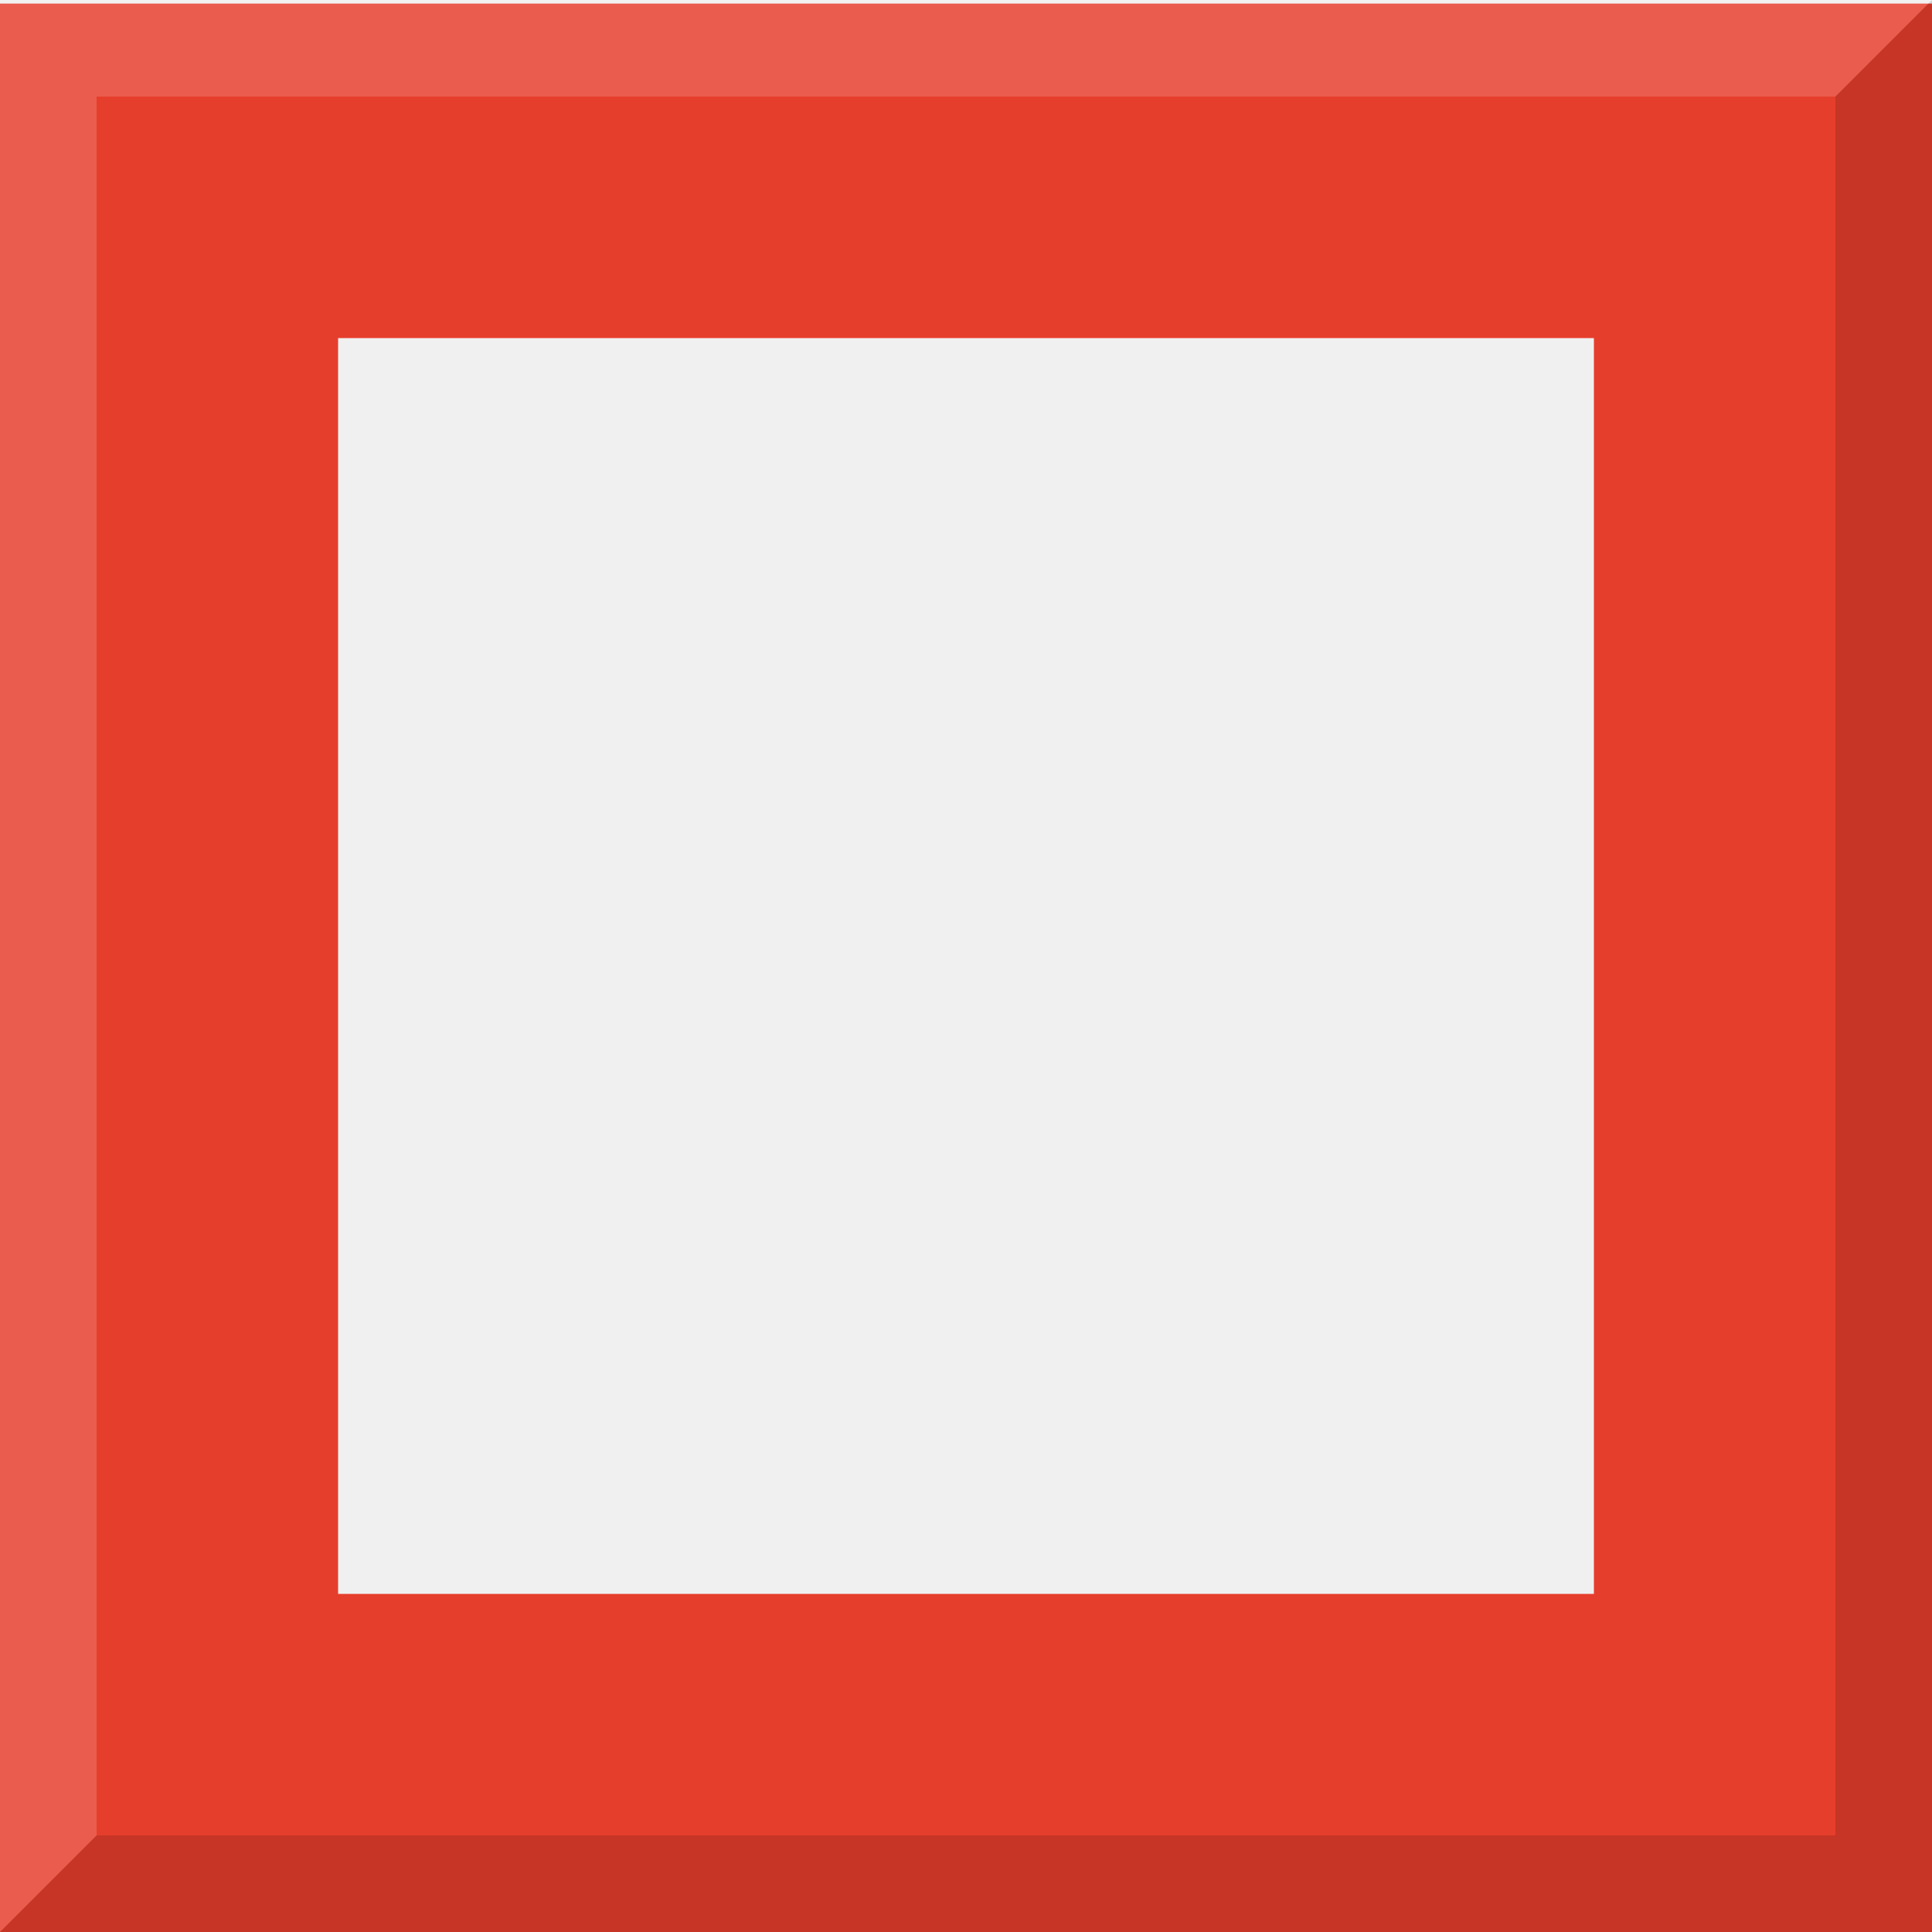
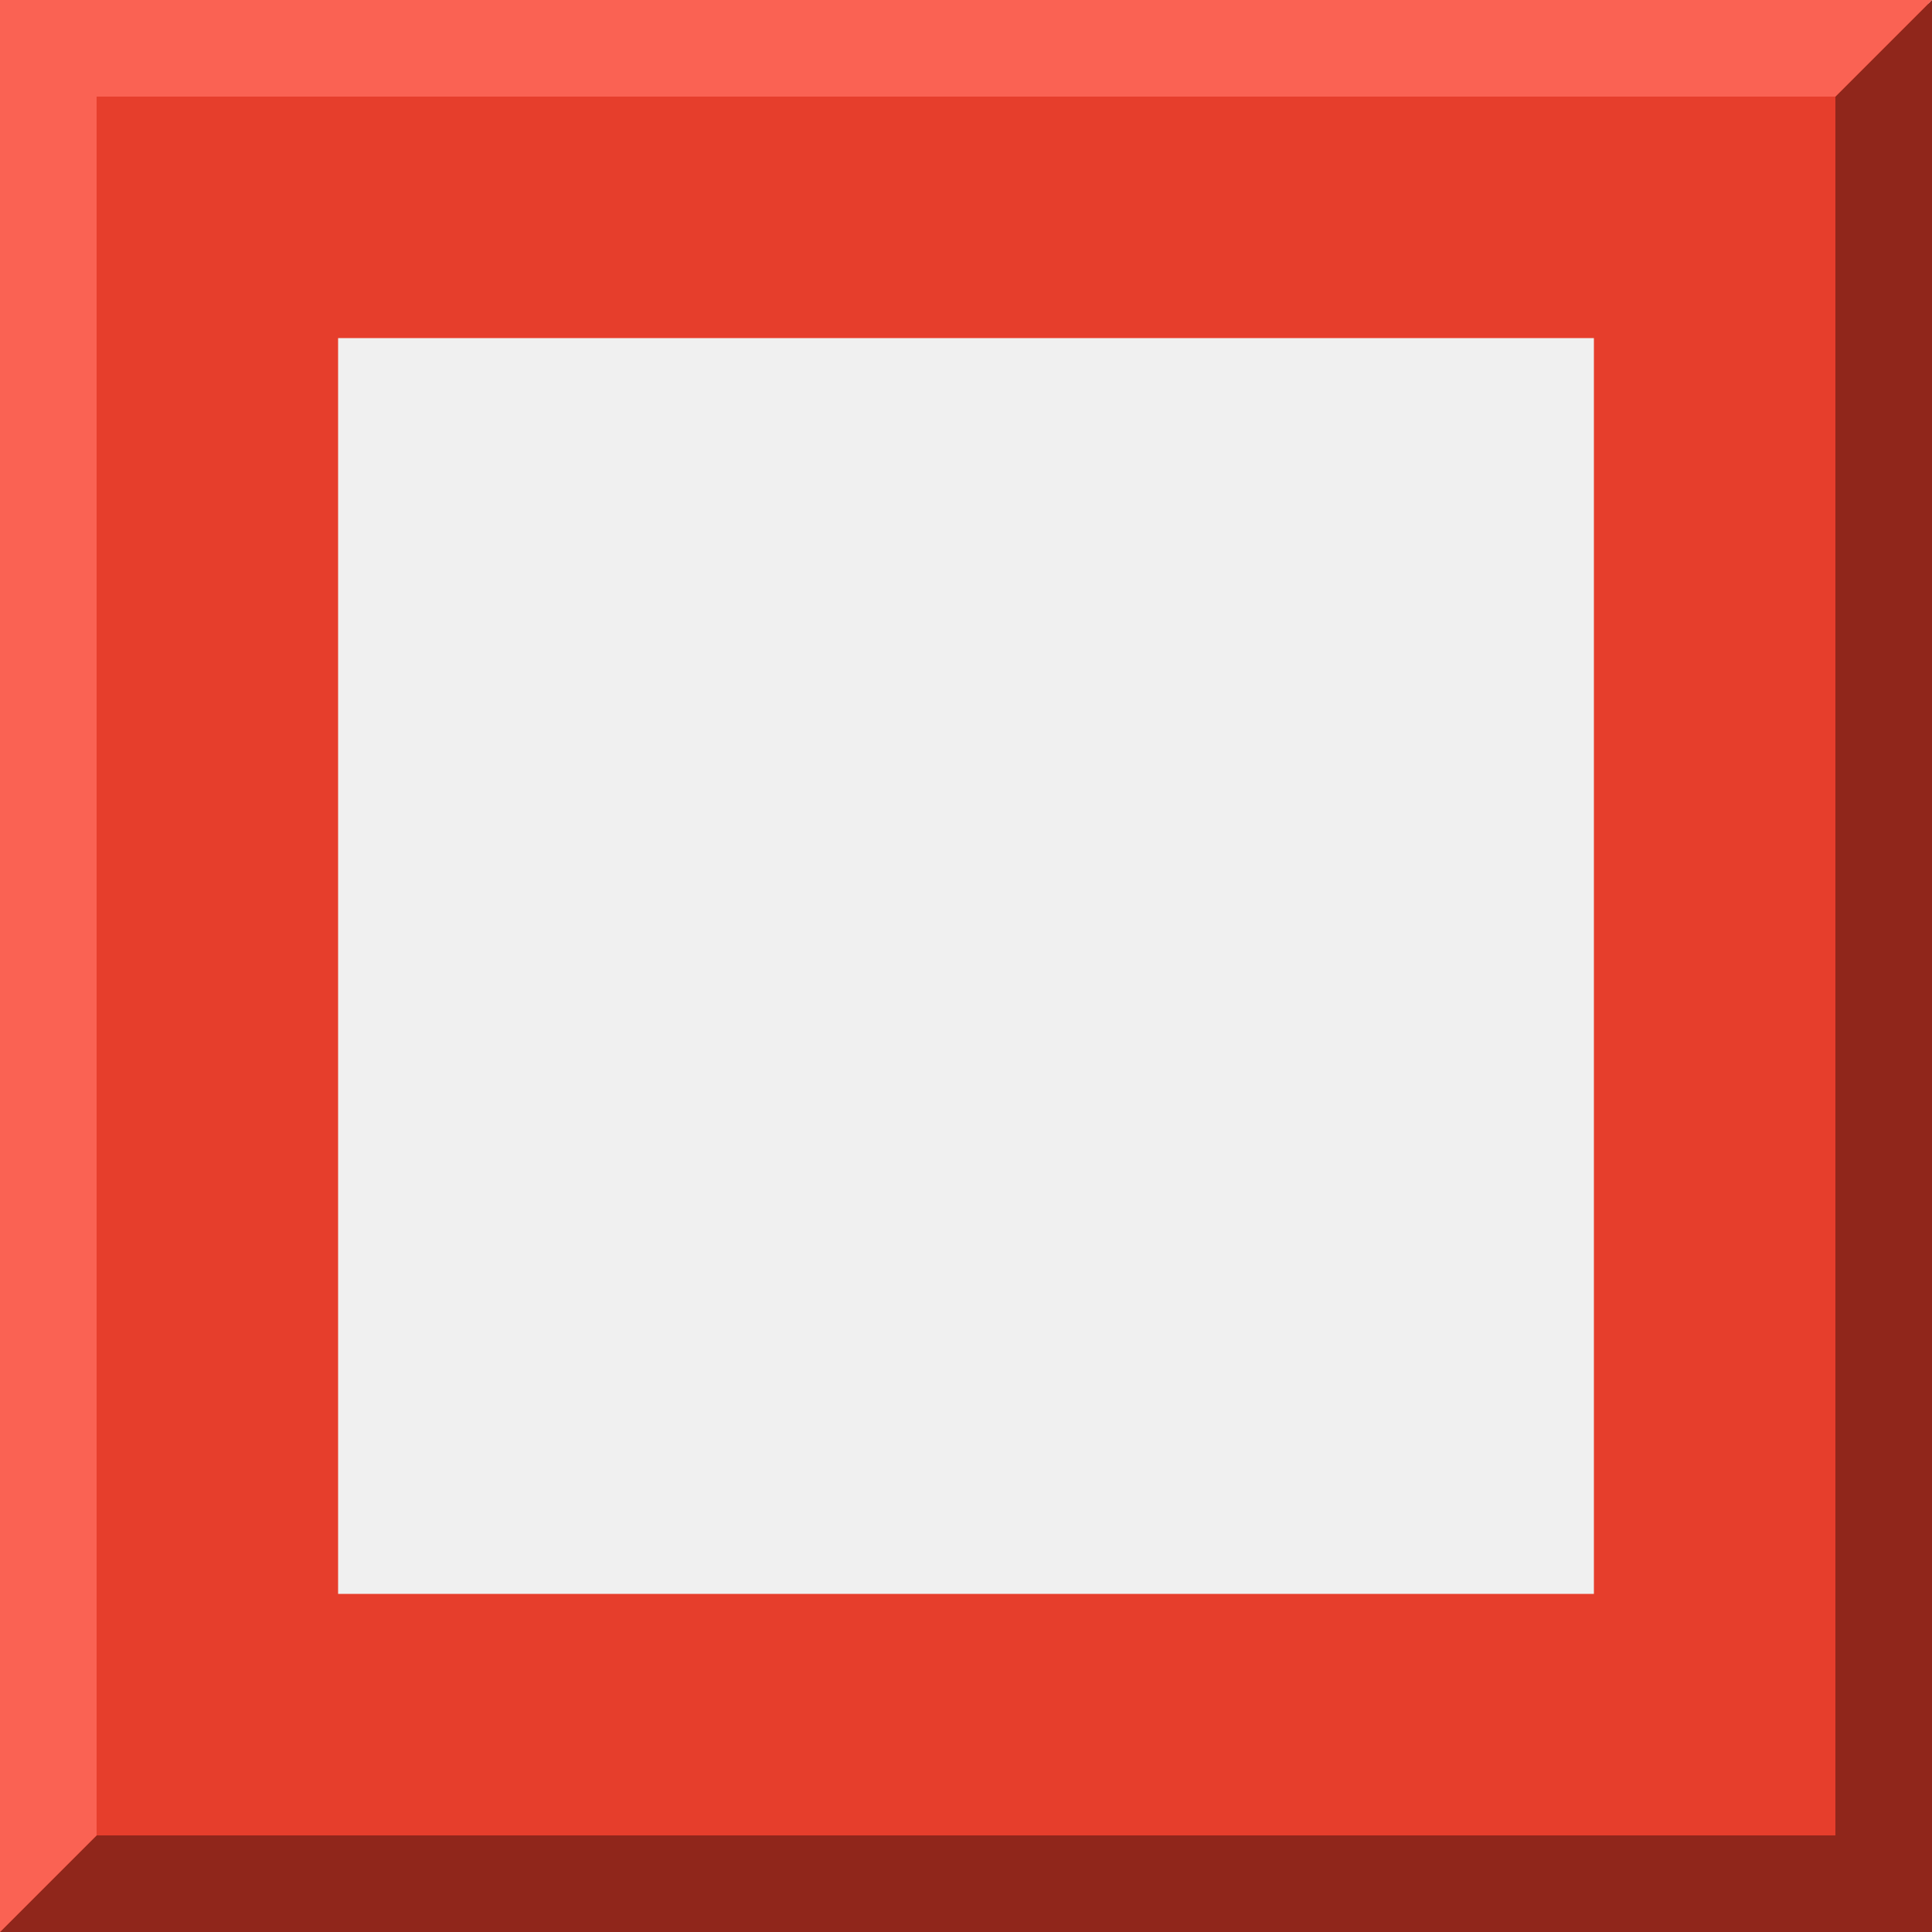
<svg xmlns="http://www.w3.org/2000/svg" height="20" width="20" version="1.1">
-   <path fill-rule="evenodd" fill="#e63e2c" d="m0 0.037v20h20v-20l-20-6.2e-7zm3.5 3.463h13v13h-13v-13z" />
-   <path d="m0 20h20v-20l-1 1v18h-18z" fill-opacity=".137" />
-   <path fill="#FFF" d="m0 20 1-1v-18h18l1-1h-20z" fill-opacity=".157" />
+   <path fill="#e63e2c" d="m0 0.037v20h20v-20l-20-6.2e-7zm3.5 3.463h13v13h-13v-13z" fill-rule="evenodd" />
+   <path fill="#90261b" d="m0 20h20v-20l-1 1v18h-18z" />
+   <path d="m0 20 1-1v-18h18l1-1h-20z" fill="#fa6253" />
</svg>
